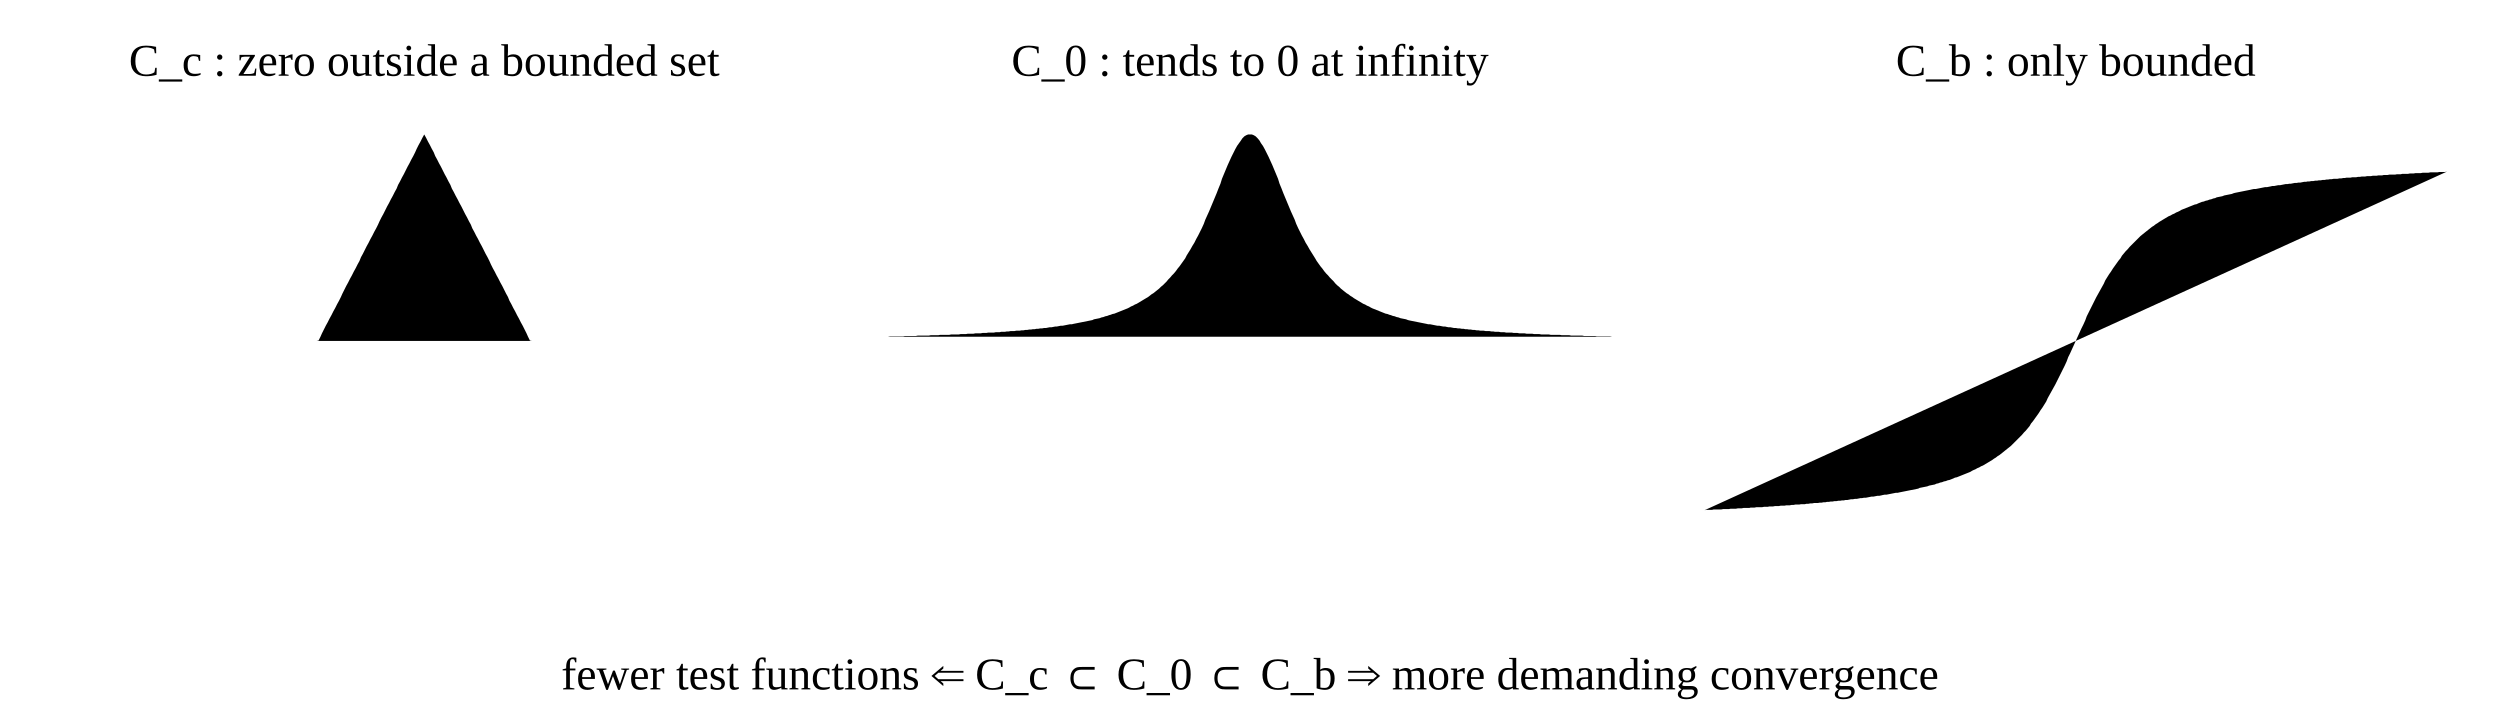
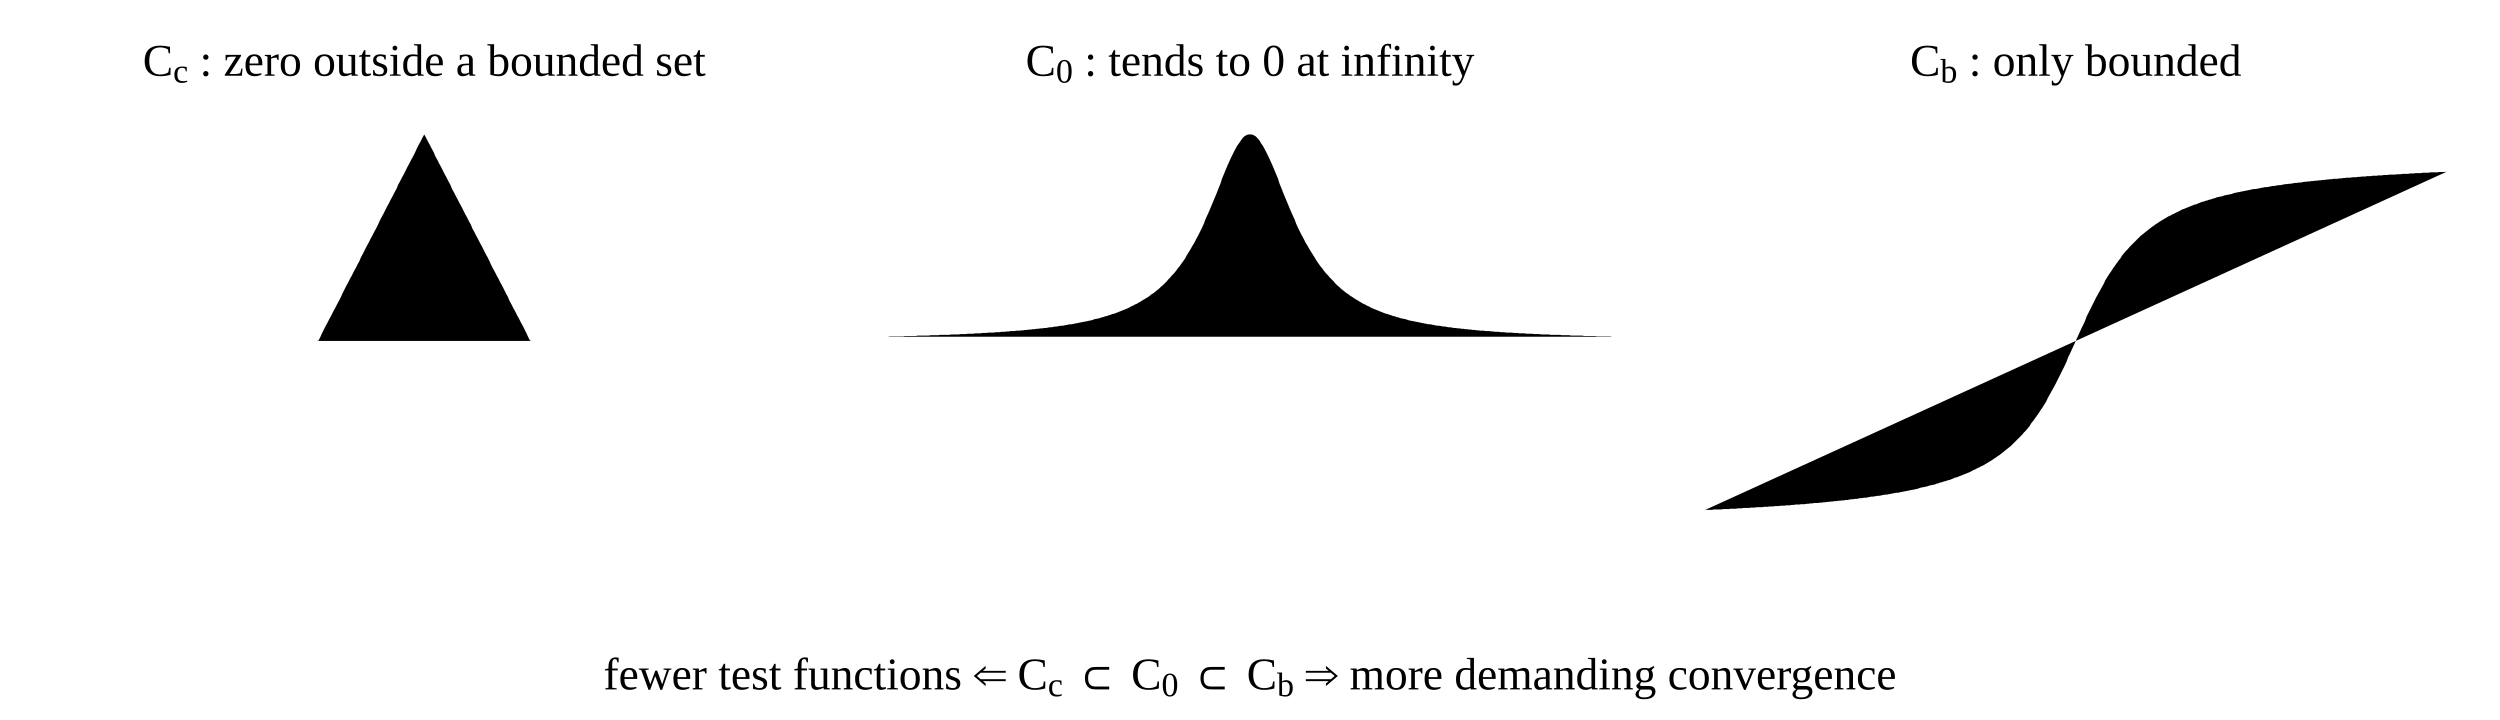
<svg xmlns="http://www.w3.org/2000/svg" viewBox="0 0 660 190" role="img" aria-label="Three classes of test functions: compact support, vanishing at infinity, bounded">
  <line x1="14.0" y1="90.0" x2="210.0" y2="90.0" class="ax" />
  <line x1="14.0" y1="35.5" x2="210.0" y2="35.5" class="gr" />
  <line x1="14.0" y1="144.5" x2="210.0" y2="144.5" class="gr" />
  <path d="M14.0 90.0L14.5 90.0L15.0 90.0L15.5 90.0L16.0 90.0L16.4 90.0L16.9 90.0L17.4 90.0L17.9 90.0L18.4 90.0L18.9 90.0L19.4 90.0L19.9 90.0L20.4 90.0L20.9 90.0L21.4 90.0L21.8 90.0L22.3 90.0L22.8 90.0L23.3 90.0L23.8 90.0L24.3 90.0L24.8 90.0L25.3 90.0L25.8 90.0L26.2 90.0L26.7 90.0L27.2 90.0L27.7 90.0L28.2 90.0L28.7 90.0L29.2 90.0L29.7 90.0L30.2 90.0L30.7 90.0L31.1 90.0L31.6 90.0L32.1 90.0L32.6 90.0L33.1 90.0L33.6 90.0L34.1 90.0L34.6 90.0L35.1 90.0L35.6 90.0L36.1 90.0L36.5 90.0L37.0 90.0L37.5 90.0L38.0 90.0L38.5 90.0L39.0 90.0L39.5 90.0L40.0 90.0L40.5 90.0L41.0 90.0L41.4 90.0L41.9 90.0L42.4 90.0L42.9 90.0L43.4 90.0L43.9 90.0L44.4 90.0L44.9 90.0L45.4 90.0L45.9 90.0L46.3 90.0L46.8 90.0L47.3 90.0L47.8 90.0L48.3 90.0L48.8 90.0L49.3 90.0L49.8 90.0L50.3 90.0L50.8 90.0L51.2 90.0L51.7 90.0L52.2 90.0L52.7 90.0L53.2 90.0L53.7 90.0L54.2 90.0L54.7 90.0L55.2 90.0L55.6 90.0L56.1 90.0L56.6 90.0L57.1 90.0L57.6 90.0L58.1 90.0L58.6 90.0L59.1 90.0L59.6 90.0L60.1 90.0L60.6 90.0L61.0 90.0L61.5 90.0L62.0 90.0L62.5 90.0L63.0 90.0L63.5 90.0L64.0 90.0L64.5 90.0L65.0 90.0L65.5 90.0L65.9 90.0L66.4 90.0L66.9 90.0L67.4 90.0L67.9 90.0L68.4 90.0L68.9 90.0L69.4 90.0L69.9 90.0L70.4 90.0L70.8 90.0L71.3 90.0L71.8 90.0L72.3 90.0L72.8 90.0L73.3 90.0L73.8 90.0L74.3 90.0L74.8 90.0L75.2 90.0L75.7 90.0L76.2 90.0L76.7 90.0L77.2 90.0L77.7 90.0L78.2 90.0L78.7 90.0L79.2 90.0L79.7 90.0L80.2 90.0L80.6 90.0L81.1 90.0L81.6 90.0L82.1 90.0L82.6 90.0L83.1 90.0L83.6 90.0L84.1 89.9L84.6 88.9L85.0 88.0L85.5 87.0L86.0 86.0L86.5 85.1L87.0 84.1L87.5 83.2L88.0 82.2L88.5 81.3L89.0 80.3L89.5 79.4L90.0 78.4L90.4 77.5L90.9 76.5L91.4 75.5L91.9 74.6L92.4 73.6L92.9 72.7L93.4 71.7L93.9 70.8L94.4 69.8L94.9 68.9L95.3 67.9L95.8 67.0L96.3 66.0L96.8 65.0L97.3 64.1L97.8 63.1L98.3 62.2L98.8 61.2L99.3 60.3L99.8 59.3L100.2 58.4L100.7 57.4L101.2 56.5L101.7 55.5L102.2 54.5L102.7 53.6L103.2 52.6L103.7 51.7L104.2 50.7L104.7 49.8L105.1 48.8L105.6 47.9L106.1 46.9L106.6 46.0L107.1 45.0L107.6 44.0L108.1 43.1L108.6 42.1L109.1 41.2L109.6 40.2L110.0 39.3L110.5 38.3L111.0 37.4L111.5 36.4L112.0 35.5L112.5 36.4L113.0 37.4L113.5 38.3L114.0 39.3L114.5 40.2L114.9 41.2L115.4 42.1L115.9 43.1L116.4 44.0L116.9 45.0L117.4 46.0L117.9 46.9L118.4 47.9L118.9 48.8L119.3 49.8L119.8 50.7L120.3 51.7L120.8 52.6L121.3 53.6L121.8 54.5L122.3 55.5L122.8 56.5L123.3 57.4L123.8 58.4L124.3 59.3L124.7 60.3L125.2 61.2L125.7 62.2L126.2 63.1L126.7 64.1L127.2 65.0L127.7 66.0L128.2 67.0L128.7 67.9L129.2 68.9L129.6 69.8L130.1 70.8L130.6 71.7L131.1 72.7L131.6 73.6L132.1 74.6L132.6 75.5L133.1 76.5L133.6 77.5L134.1 78.4L134.5 79.4L135.0 80.3L135.5 81.3L136.0 82.2L136.5 83.2L137.0 84.1L137.5 85.1L138.0 86.0L138.5 87.0L139.0 88.0L139.4 88.9L139.9 89.9L140.4 90.0L140.9 90.0L141.4 90.0L141.9 90.0L142.4 90.0L142.9 90.0L143.4 90.0L143.8 90.0L144.3 90.0L144.8 90.0L145.3 90.0L145.8 90.0L146.3 90.0L146.8 90.0L147.3 90.0L147.8 90.0L148.3 90.0L148.8 90.0L149.2 90.0L149.7 90.0L150.2 90.0L150.7 90.0L151.2 90.0L151.7 90.0L152.2 90.0L152.7 90.0L153.2 90.0L153.7 90.0L154.1 90.0L154.6 90.0L155.1 90.0L155.6 90.0L156.1 90.0L156.6 90.0L157.1 90.0L157.6 90.0L158.1 90.0L158.6 90.0L159.0 90.0L159.5 90.0L160.0 90.0L160.5 90.0L161.0 90.0L161.5 90.0L162.0 90.0L162.5 90.0L163.0 90.0L163.5 90.0L163.9 90.0L164.4 90.0L164.9 90.0L165.4 90.0L165.9 90.0L166.4 90.0L166.9 90.0L167.4 90.0L167.9 90.0L168.3 90.0L168.8 90.0L169.3 90.0L169.8 90.0L170.3 90.0L170.8 90.0L171.3 90.0L171.8 90.0L172.3 90.0L172.8 90.0L173.3 90.0L173.7 90.0L174.2 90.0L174.7 90.0L175.2 90.0L175.7 90.0L176.2 90.0L176.7 90.0L177.2 90.0L177.7 90.0L178.2 90.0L178.6 90.0L179.1 90.0L179.6 90.0L180.1 90.0L180.6 90.0L181.1 90.0L181.6 90.0L182.1 90.0L182.6 90.0L183.1 90.0L183.5 90.0L184.0 90.0L184.5 90.0L185.0 90.0L185.5 90.0L186.0 90.0L186.5 90.0L187.0 90.0L187.5 90.0L188.0 90.0L188.4 90.0L188.9 90.0L189.4 90.0L189.9 90.0L190.4 90.0L190.9 90.0L191.4 90.0L191.9 90.0L192.4 90.0L192.8 90.0L193.3 90.0L193.8 90.0L194.3 90.0L194.8 90.0L195.3 90.0L195.8 90.0L196.3 90.0L196.8 90.0L197.3 90.0L197.8 90.0L198.2 90.0L198.7 90.0L199.2 90.0L199.7 90.0L200.2 90.0L200.7 90.0L201.2 90.0L201.7 90.0L202.2 90.0L202.7 90.0L203.1 90.0L203.6 90.0L204.1 90.0L204.6 90.0L205.1 90.0L205.6 90.0L206.1 90.0L206.6 90.0L207.1 90.0L207.6 90.0L208.0 90.0L208.5 90.0L209.0 90.0L209.5 90.0L210.0 90.0" class="ln c3" />
-   <text x="112.0" y="20.0" class="tx-b" text-anchor="middle">C_c : zero outside a bounded set</text>
+   <text x="112.0" y="20.0" class="tx-b" text-anchor="middle">C<tspan baseline-shift="sub" font-size="75%">c</tspan> : zero outside a bounded set</text>
  <line x1="232.0" y1="90.0" x2="428.0" y2="90.0" class="ax" />
  <line x1="232.0" y1="35.5" x2="428.0" y2="35.5" class="gr" />
  <line x1="232.0" y1="144.5" x2="428.0" y2="144.5" class="gr" />
  <path d="M232.0 88.9L232.5 88.9L233.0 88.9L233.5 88.9L234.0 88.9L234.4 88.9L234.9 88.8L235.4 88.8L235.9 88.8L236.4 88.8L236.9 88.8L237.4 88.8L237.9 88.8L238.4 88.8L238.9 88.7L239.3 88.7L239.8 88.7L240.3 88.7L240.8 88.7L241.3 88.7L241.8 88.7L242.3 88.6L242.8 88.6L243.3 88.6L243.8 88.6L244.2 88.6L244.7 88.6L245.2 88.6L245.7 88.5L246.2 88.5L246.7 88.5L247.2 88.5L247.7 88.5L248.2 88.4L248.7 88.4L249.2 88.4L249.6 88.4L250.1 88.4L250.6 88.4L251.1 88.3L251.6 88.3L252.1 88.3L252.6 88.3L253.1 88.3L253.6 88.2L254.1 88.2L254.5 88.2L255.0 88.2L255.5 88.1L256.0 88.1L256.5 88.1L257.0 88.1L257.5 88.0L258.0 88.0L258.5 88.0L258.9 88.0L259.4 87.9L259.9 87.9L260.4 87.9L260.9 87.8L261.4 87.8L261.9 87.8L262.4 87.8L262.9 87.7L263.4 87.7L263.9 87.7L264.3 87.6L264.8 87.6L265.3 87.6L265.8 87.5L266.3 87.5L266.8 87.4L267.3 87.4L267.8 87.4L268.3 87.3L268.8 87.3L269.2 87.3L269.7 87.2L270.2 87.2L270.7 87.1L271.2 87.1L271.7 87.0L272.2 87.0L272.7 86.9L273.2 86.9L273.6 86.8L274.1 86.8L274.6 86.7L275.1 86.7L275.6 86.6L276.1 86.6L276.6 86.5L277.1 86.4L277.6 86.4L278.1 86.3L278.6 86.2L279.0 86.2L279.5 86.1L280.0 86.0L280.5 86.0L281.0 85.9L281.5 85.8L282.0 85.7L282.5 85.6L283.0 85.6L283.4 85.5L283.9 85.4L284.4 85.3L284.9 85.2L285.4 85.1L285.9 85.0L286.4 84.9L286.9 84.8L287.4 84.7L287.9 84.6L288.4 84.5L288.8 84.3L289.3 84.2L289.8 84.1L290.3 84.0L290.8 83.8L291.3 83.7L291.8 83.5L292.3 83.4L292.8 83.2L293.2 83.1L293.7 82.9L294.2 82.8L294.7 82.6L295.2 82.4L295.7 82.2L296.2 82.0L296.7 81.8L297.2 81.6L297.7 81.4L298.1 81.2L298.6 80.9L299.1 80.7L299.6 80.4L300.1 80.2L300.6 79.9L301.1 79.6L301.6 79.3L302.1 79.0L302.6 78.7L303.1 78.4L303.5 78.1L304.0 77.7L304.5 77.4L305.0 77.0L305.5 76.6L306.0 76.2L306.5 75.7L307.0 75.3L307.5 74.8L308.0 74.3L308.4 73.8L308.9 73.3L309.4 72.7L309.9 72.2L310.4 71.6L310.9 70.9L311.4 70.3L311.9 69.6L312.4 68.9L312.9 68.2L313.3 67.4L313.8 66.6L314.3 65.8L314.8 64.9L315.3 64.1L315.8 63.1L316.3 62.2L316.8 61.2L317.3 60.2L317.8 59.1L318.2 58.0L318.7 56.9L319.2 55.8L319.7 54.6L320.2 53.4L320.7 52.2L321.2 51.0L321.7 49.7L322.2 48.5L322.6 47.2L323.1 46.0L323.6 44.8L324.1 43.6L324.6 42.5L325.1 41.4L325.6 40.4L326.1 39.4L326.6 38.5L327.1 37.8L327.6 37.1L328.0 36.5L328.5 36.0L329.0 35.7L329.5 35.5L330.0 35.5L330.5 35.5L331.0 35.7L331.5 36.0L332.0 36.5L332.5 37.1L332.9 37.8L333.4 38.5L333.9 39.4L334.4 40.4L334.9 41.4L335.4 42.5L335.9 43.6L336.4 44.8L336.9 46.0L337.4 47.2L337.8 48.5L338.3 49.7L338.8 51.0L339.3 52.2L339.8 53.4L340.3 54.6L340.8 55.8L341.3 56.9L341.8 58.0L342.2 59.1L342.7 60.2L343.2 61.2L343.7 62.2L344.2 63.1L344.7 64.1L345.2 64.9L345.7 65.8L346.2 66.6L346.7 67.4L347.2 68.2L347.6 68.9L348.1 69.6L348.6 70.3L349.1 70.9L349.6 71.6L350.1 72.2L350.6 72.7L351.1 73.3L351.6 73.8L352.1 74.3L352.5 74.8L353.0 75.3L353.5 75.7L354.0 76.2L354.5 76.6L355.0 77.0L355.5 77.4L356.0 77.7L356.5 78.1L357.0 78.4L357.4 78.7L357.9 79.0L358.4 79.3L358.9 79.6L359.4 79.9L359.9 80.2L360.4 80.4L360.9 80.7L361.4 80.9L361.9 81.2L362.3 81.4L362.8 81.6L363.3 81.8L363.8 82.0L364.3 82.2L364.8 82.4L365.3 82.6L365.8 82.8L366.3 82.9L366.8 83.1L367.2 83.2L367.7 83.4L368.2 83.5L368.7 83.7L369.2 83.8L369.7 84.0L370.2 84.1L370.7 84.2L371.2 84.3L371.7 84.5L372.1 84.6L372.6 84.7L373.1 84.8L373.6 84.9L374.1 85.0L374.6 85.1L375.1 85.2L375.6 85.3L376.1 85.4L376.6 85.5L377.0 85.6L377.5 85.6L378.0 85.7L378.5 85.8L379.0 85.9L379.5 86.0L380.0 86.0L380.5 86.1L381.0 86.2L381.5 86.2L381.9 86.3L382.4 86.4L382.9 86.4L383.4 86.5L383.9 86.6L384.4 86.6L384.9 86.7L385.4 86.7L385.9 86.8L386.4 86.8L386.8 86.9L387.3 86.9L387.8 87.0L388.3 87.0L388.8 87.1L389.3 87.1L389.8 87.2L390.3 87.2L390.8 87.3L391.2 87.3L391.7 87.3L392.2 87.4L392.7 87.4L393.2 87.4L393.7 87.5L394.2 87.5L394.7 87.6L395.2 87.6L395.7 87.6L396.2 87.7L396.6 87.7L397.1 87.7L397.6 87.8L398.1 87.8L398.6 87.8L399.1 87.8L399.6 87.9L400.1 87.9L400.6 87.9L401.1 88.0L401.5 88.0L402.0 88.0L402.5 88.0L403.0 88.1L403.5 88.1L404.0 88.1L404.5 88.1L405.0 88.2L405.5 88.2L406.0 88.2L406.4 88.2L406.9 88.3L407.4 88.3L407.9 88.3L408.4 88.3L408.9 88.3L409.4 88.4L409.9 88.4L410.4 88.4L410.9 88.4L411.3 88.4L411.8 88.4L412.3 88.5L412.8 88.5L413.3 88.5L413.8 88.5L414.3 88.5L414.8 88.6L415.3 88.6L415.8 88.6L416.2 88.6L416.7 88.6L417.2 88.6L417.7 88.6L418.2 88.7L418.7 88.7L419.2 88.7L419.7 88.7L420.2 88.7L420.7 88.7L421.1 88.7L421.6 88.8L422.1 88.8L422.6 88.8L423.1 88.8L423.6 88.8L424.1 88.8L424.6 88.8L425.1 88.8L425.6 88.9L426.0 88.9L426.5 88.9L427.0 88.9L427.5 88.9L428.0 88.9" class="ln c1" />
-   <text x="330.0" y="20.0" class="tx-b" text-anchor="middle">C_0 : tends to 0 at infinity</text>
+   <text x="330.0" y="20.0" class="tx-b" text-anchor="middle">C<tspan baseline-shift="sub" font-size="75%">0</tspan> : tends to 0 at infinity</text>
  <line x1="450.0" y1="90.0" x2="646.0" y2="90.0" class="ax" />
  <line x1="450.0" y1="35.5" x2="646.0" y2="35.5" class="gr" />
  <line x1="450.0" y1="144.5" x2="646.0" y2="144.5" class="gr" />
  <path d="M450.0 134.7L450.5 134.6L451.0 134.6L451.5 134.6L452.0 134.6L452.4 134.5L452.9 134.5L453.4 134.5L453.9 134.5L454.4 134.5L454.9 134.4L455.4 134.4L455.9 134.4L456.4 134.4L456.9 134.3L457.4 134.3L457.8 134.3L458.3 134.3L458.8 134.2L459.3 134.2L459.8 134.2L460.3 134.1L460.8 134.1L461.3 134.1L461.8 134.1L462.2 134.0L462.7 134.0L463.2 134.0L463.7 133.9L464.2 133.9L464.7 133.9L465.2 133.9L465.7 133.8L466.2 133.8L466.7 133.8L467.1 133.7L467.6 133.7L468.1 133.7L468.6 133.6L469.1 133.6L469.6 133.6L470.1 133.5L470.6 133.5L471.1 133.5L471.6 133.4L472.1 133.4L472.5 133.4L473.0 133.3L473.5 133.3L474.0 133.2L474.5 133.2L475.0 133.2L475.5 133.1L476.0 133.1L476.5 133.1L476.9 133.0L477.4 133.0L477.9 132.9L478.4 132.9L478.9 132.8L479.4 132.8L479.9 132.8L480.4 132.7L480.9 132.7L481.4 132.6L481.9 132.6L482.3 132.5L482.8 132.5L483.3 132.4L483.8 132.4L484.3 132.3L484.8 132.3L485.3 132.2L485.8 132.2L486.3 132.1L486.8 132.1L487.2 132.0L487.7 132.0L488.2 131.9L488.7 131.8L489.2 131.8L489.7 131.7L490.2 131.7L490.7 131.6L491.2 131.5L491.6 131.5L492.1 131.4L492.6 131.4L493.1 131.3L493.6 131.2L494.1 131.1L494.6 131.1L495.1 131.0L495.6 130.9L496.1 130.9L496.6 130.8L497.0 130.7L497.5 130.6L498.0 130.6L498.5 130.5L499.0 130.4L499.5 130.3L500.0 130.2L500.5 130.1L501.0 130.1L501.4 130.0L501.9 129.9L502.4 129.8L502.9 129.7L503.4 129.6L503.9 129.5L504.4 129.4L504.9 129.3L505.4 129.2L505.9 129.1L506.4 129.0L506.8 128.8L507.3 128.7L507.8 128.6L508.3 128.5L508.8 128.4L509.3 128.2L509.8 128.1L510.3 128.0L510.8 127.9L511.2 127.7L511.7 127.6L512.2 127.4L512.7 127.3L513.2 127.1L513.7 127.0L514.2 126.8L514.7 126.7L515.2 126.5L515.7 126.3L516.1 126.1L516.6 126.0L517.1 125.8L517.6 125.6L518.1 125.4L518.6 125.2L519.1 125.0L519.6 124.8L520.1 124.6L520.6 124.3L521.0 124.1L521.5 123.9L522.0 123.6L522.5 123.4L523.0 123.1L523.5 122.9L524.0 122.6L524.5 122.3L525.0 122.0L525.5 121.7L526.0 121.4L526.4 121.1L526.9 120.8L527.4 120.4L527.9 120.1L528.4 119.7L528.9 119.3L529.4 118.9L529.9 118.5L530.4 118.1L530.9 117.7L531.3 117.3L531.8 116.8L532.3 116.3L532.8 115.8L533.3 115.3L533.8 114.8L534.3 114.2L534.8 113.7L535.3 113.1L535.8 112.5L536.2 111.8L536.7 111.2L537.2 110.5L537.7 109.8L538.2 109.1L538.7 108.3L539.2 107.6L539.7 106.8L540.2 106.0L540.6 105.1L541.1 104.2L541.6 103.3L542.1 102.4L542.6 101.5L543.1 100.5L543.6 99.5L544.1 98.5L544.6 97.5L545.1 96.5L545.6 95.4L546.0 94.3L546.5 93.3L547.0 92.2L547.5 91.1L548.0 90.0L548.5 88.9L549.0 87.8L549.5 86.7L550.0 85.7L550.5 84.6L550.9 83.5L551.4 82.5L551.9 81.5L552.4 80.5L552.9 79.5L553.4 78.5L553.9 77.6L554.4 76.7L554.9 75.8L555.4 74.9L555.8 74.0L556.3 73.2L556.8 72.4L557.3 71.7L557.8 70.9L558.3 70.2L558.8 69.5L559.3 68.8L559.8 68.2L560.2 67.5L560.7 66.9L561.2 66.3L561.7 65.8L562.2 65.2L562.7 64.7L563.2 64.2L563.7 63.7L564.2 63.2L564.7 62.7L565.1 62.3L565.6 61.9L566.1 61.5L566.6 61.1L567.1 60.7L567.6 60.3L568.1 59.9L568.6 59.6L569.1 59.2L569.6 58.9L570.0 58.6L570.5 58.3L571.0 58.0L571.5 57.7L572.0 57.4L572.5 57.1L573.0 56.9L573.5 56.6L574.0 56.4L574.5 56.1L575.0 55.9L575.4 55.7L575.9 55.4L576.4 55.2L576.9 55.0L577.4 54.8L577.9 54.6L578.4 54.4L578.9 54.2L579.4 54.0L579.9 53.9L580.3 53.7L580.8 53.5L581.3 53.3L581.8 53.2L582.3 53.0L582.8 52.9L583.3 52.7L583.8 52.6L584.3 52.4L584.8 52.3L585.2 52.1L585.7 52.0L586.2 51.9L586.7 51.8L587.2 51.6L587.7 51.5L588.2 51.4L588.7 51.3L589.2 51.2L589.7 51.0L590.1 50.9L590.6 50.8L591.1 50.7L591.6 50.6L592.1 50.5L592.6 50.4L593.1 50.3L593.6 50.2L594.1 50.1L594.5 50.0L595.0 49.9L595.5 49.9L596.0 49.8L596.5 49.7L597.0 49.6L597.5 49.5L598.0 49.4L598.5 49.4L599.0 49.3L599.5 49.2L599.9 49.1L600.4 49.1L600.9 49.0L601.4 48.9L601.9 48.9L602.4 48.8L602.9 48.7L603.4 48.6L603.9 48.6L604.4 48.5L604.8 48.5L605.3 48.4L605.8 48.3L606.3 48.3L606.8 48.2L607.3 48.2L607.8 48.1L608.3 48.0L608.8 48.0L609.2 47.9L609.7 47.9L610.2 47.8L610.7 47.8L611.2 47.7L611.7 47.7L612.2 47.6L612.7 47.6L613.2 47.5L613.7 47.5L614.2 47.4L614.6 47.4L615.1 47.3L615.6 47.3L616.1 47.2L616.6 47.2L617.1 47.2L617.6 47.1L618.1 47.1L618.6 47.0L619.0 47.0L619.5 46.9L620.0 46.9L620.5 46.9L621.0 46.8L621.5 46.8L622.0 46.8L622.5 46.7L623.0 46.7L623.5 46.6L624.0 46.6L624.4 46.6L624.9 46.5L625.4 46.5L625.9 46.5L626.4 46.4L626.9 46.4L627.4 46.4L627.9 46.3L628.4 46.3L628.9 46.3L629.3 46.2L629.8 46.2L630.3 46.2L630.8 46.1L631.3 46.1L631.8 46.1L632.3 46.1L632.8 46.0L633.3 46.0L633.8 46.0L634.2 45.9L634.7 45.9L635.2 45.9L635.7 45.9L636.2 45.8L636.7 45.8L637.2 45.8L637.7 45.7L638.2 45.7L638.7 45.7L639.1 45.7L639.6 45.6L640.1 45.6L640.6 45.6L641.1 45.6L641.6 45.5L642.1 45.5L642.6 45.5L643.1 45.5L643.5 45.5L644.0 45.4L644.5 45.4L645.0 45.4L645.5 45.4L646.0 45.3" class="ln c2" />
-   <text x="548.0" y="20.0" class="tx-b" text-anchor="middle">C_b : only bounded</text>
-   <text x="330.0" y="182.0" class="tx-s" text-anchor="middle">fewer test functions  ⇐   C_c ⊂ C_0 ⊂ C_b   ⇒   more demanding convergence</text>
+   <text x="548.0" y="20.0" class="tx-b" text-anchor="middle">C<tspan baseline-shift="sub" font-size="75%">b</tspan> : only bounded</text>
+   <text x="330.0" y="182.0" class="tx-s" text-anchor="middle">fewer test functions  ⇐   C<tspan baseline-shift="sub" font-size="75%">c</tspan> ⊂ C<tspan baseline-shift="sub" font-size="75%">0</tspan> ⊂ C<tspan baseline-shift="sub" font-size="75%">b</tspan>   ⇒   more demanding convergence</text>
</svg>
